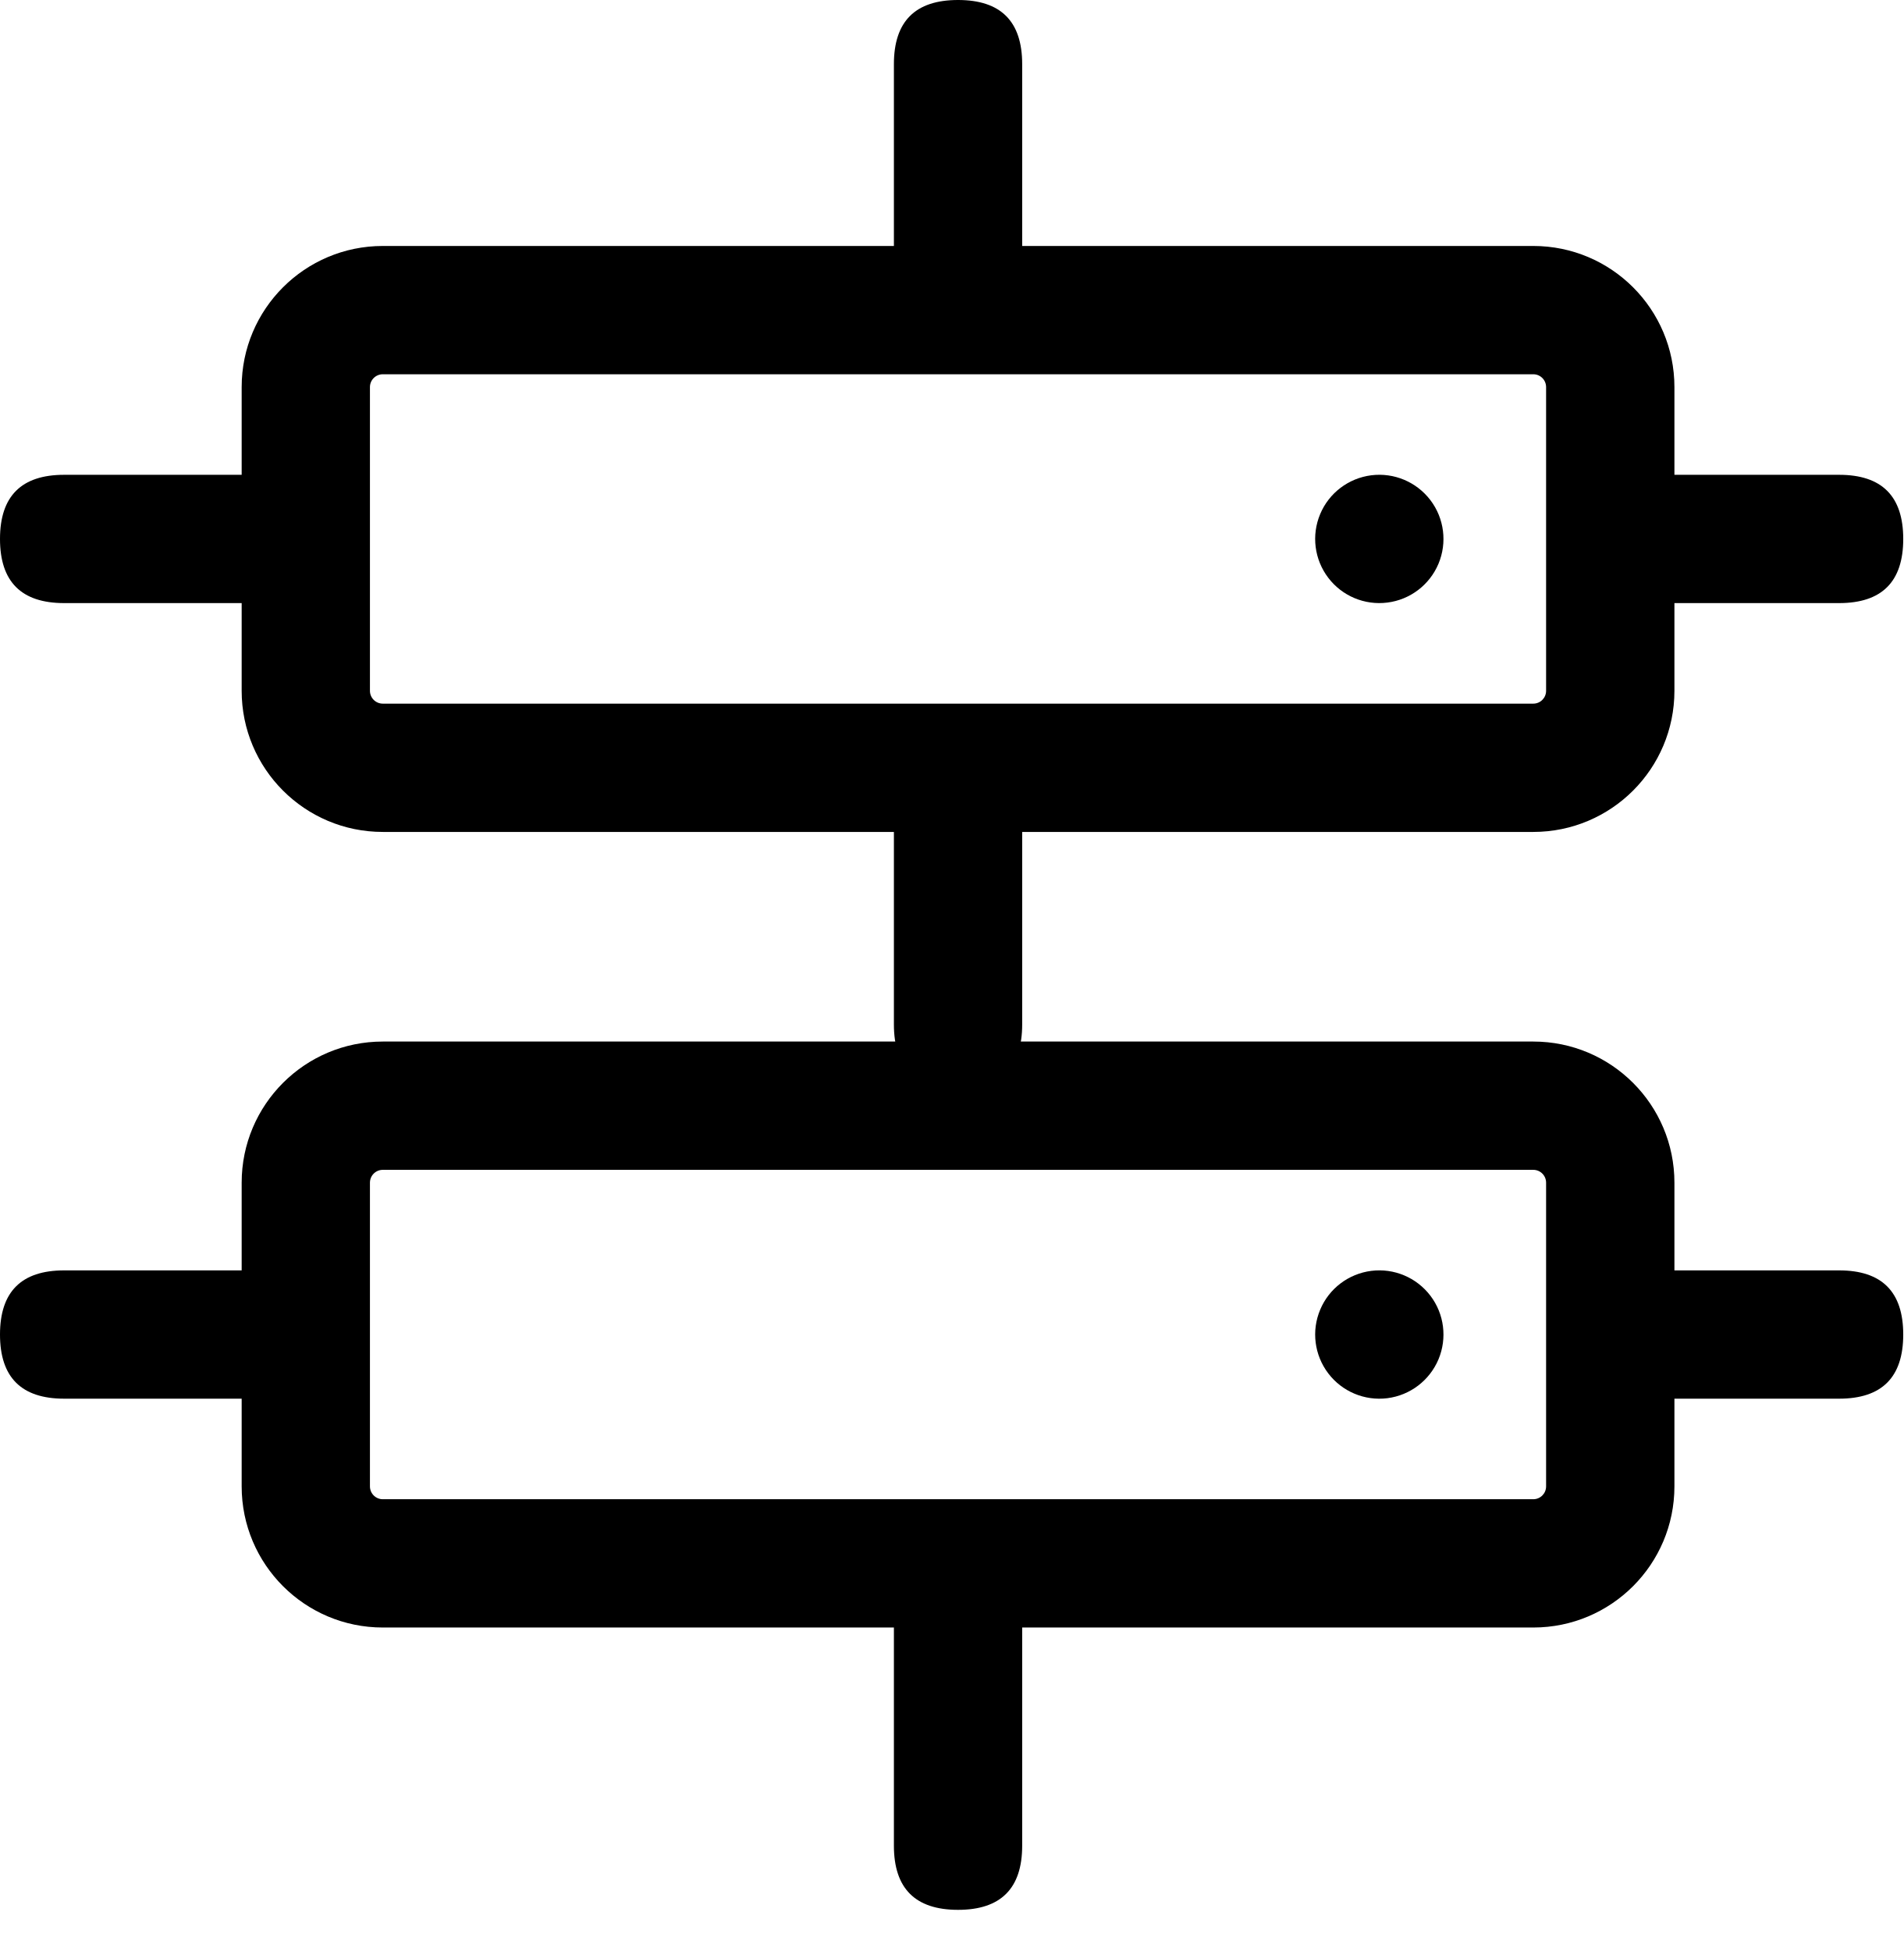
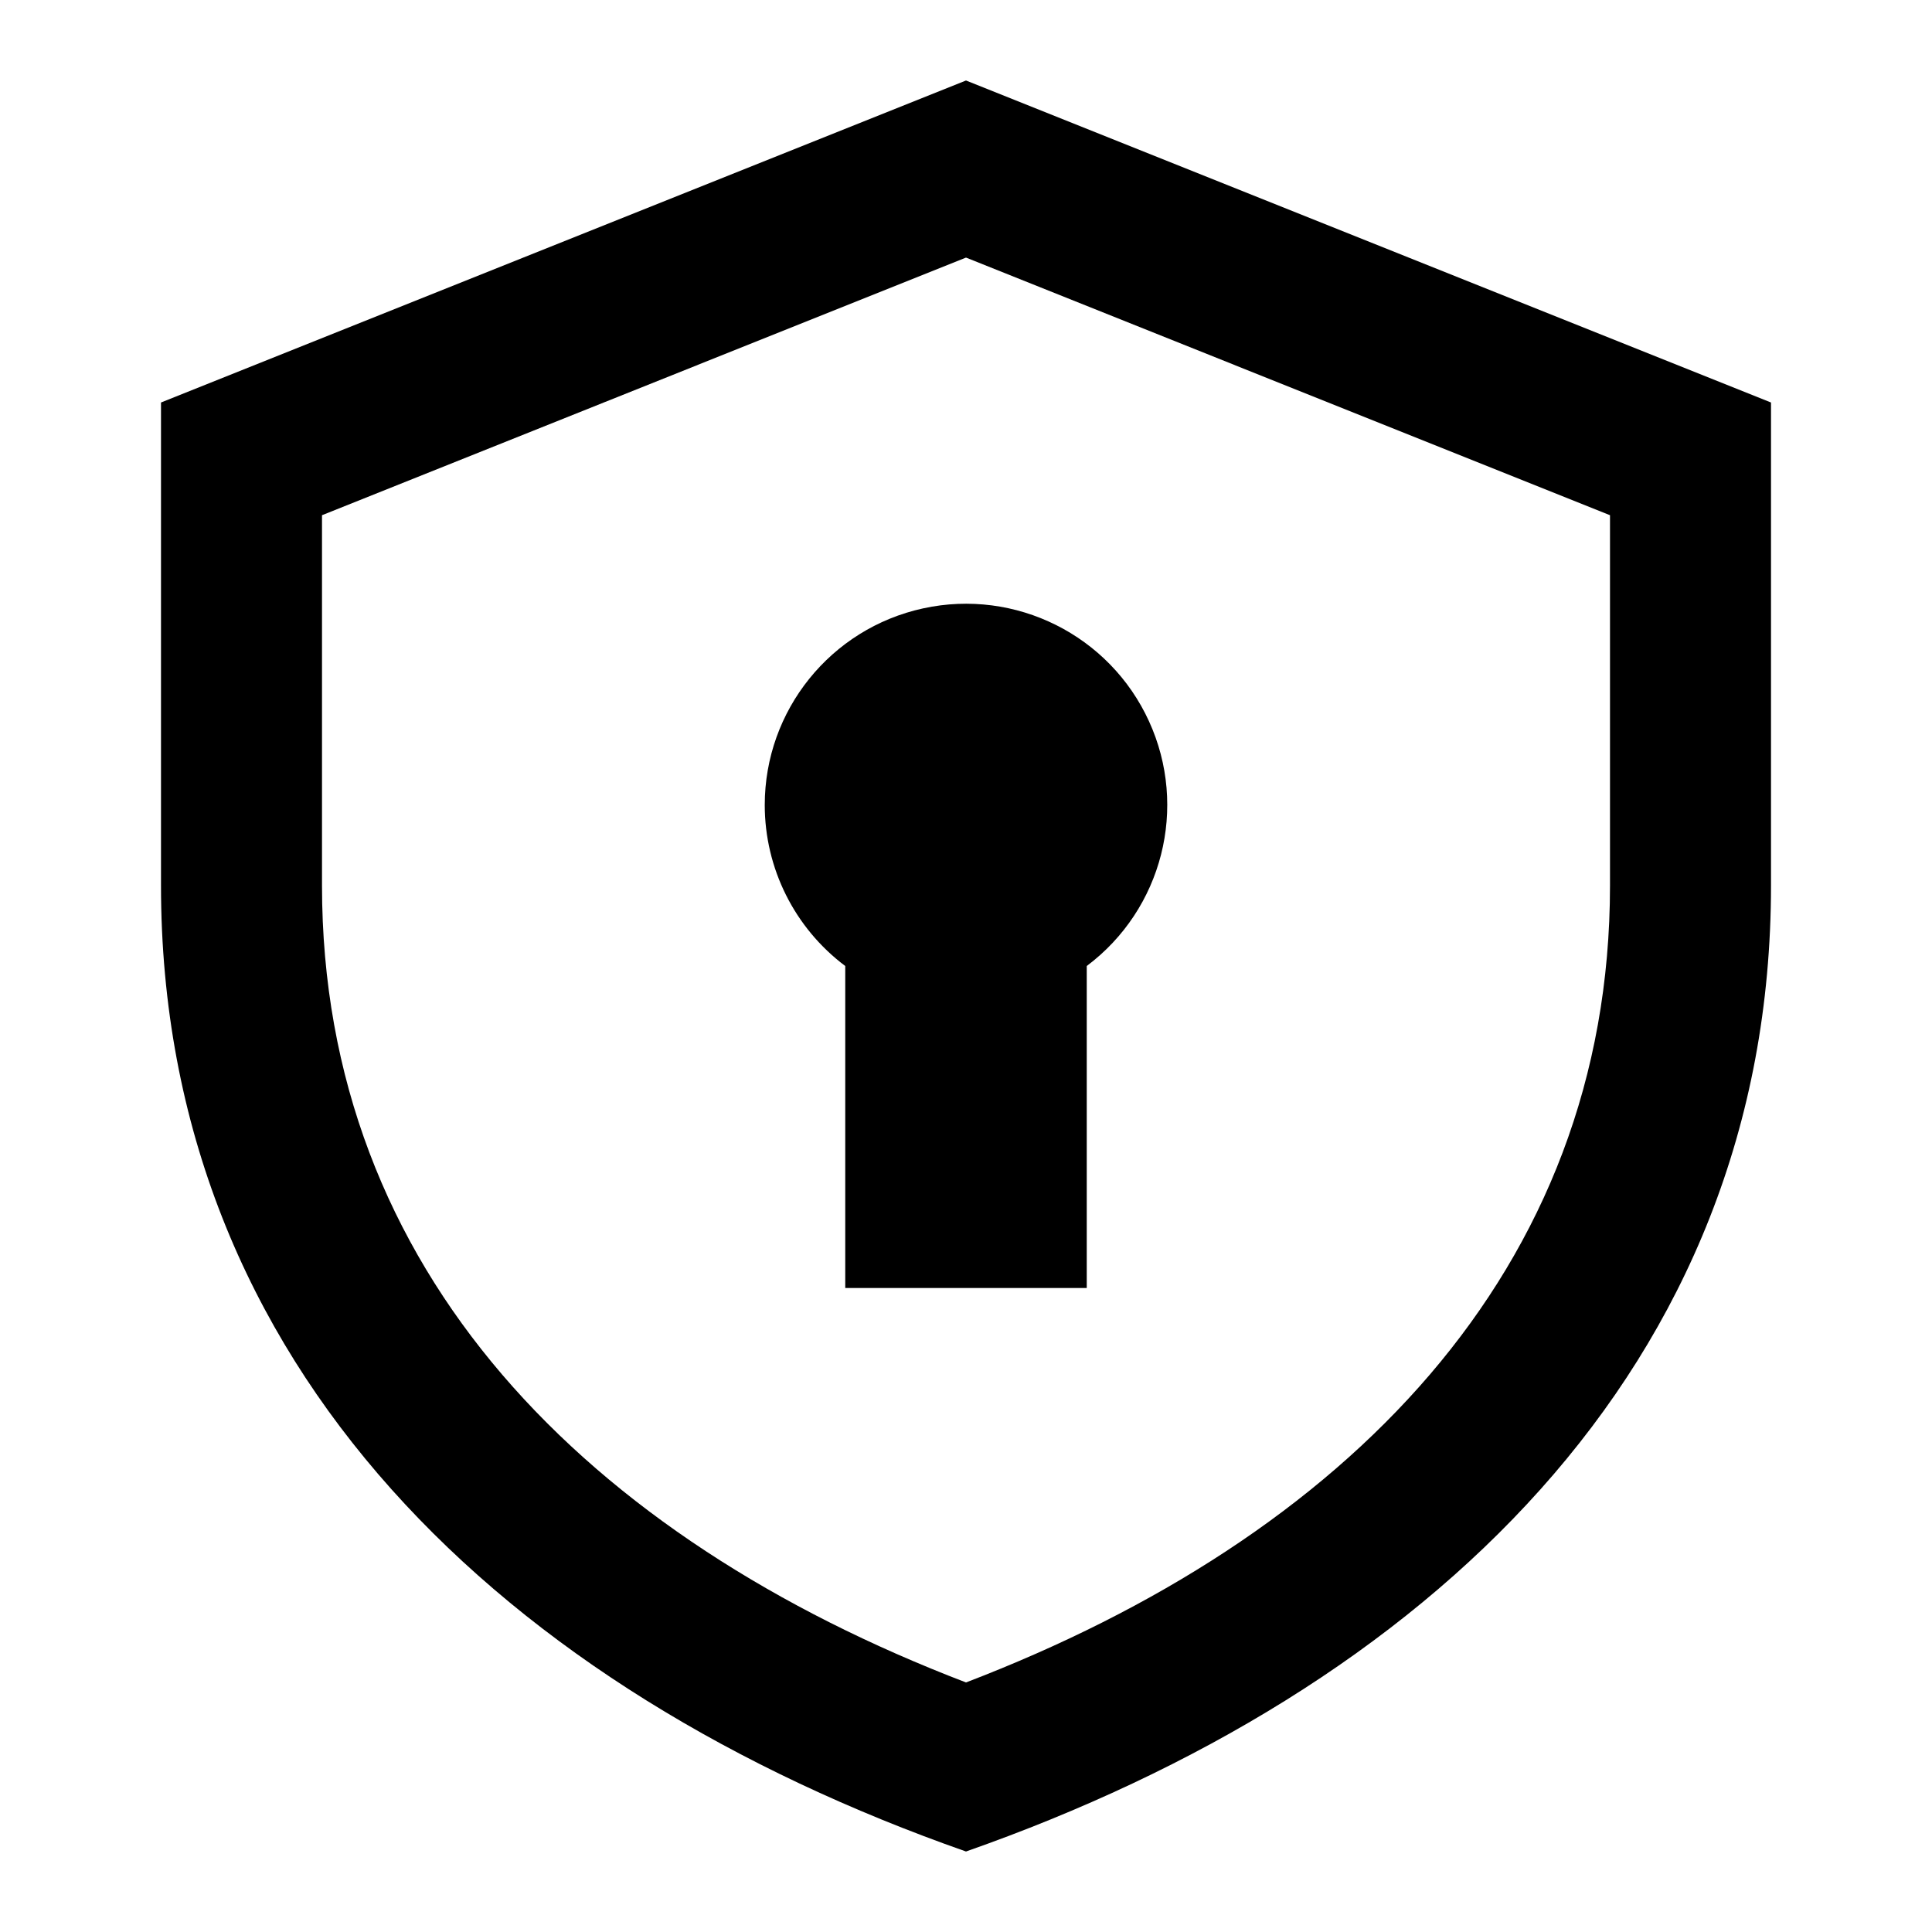
- <svg xmlns="http://www.w3.org/2000/svg" width="40px" height="41px" viewBox="0 0 40 41" version="1.1">
-   <path d="M40,11.326 L40,11.326 C40,12.225 39.551,12.674 38.652,12.674 L33.933,12.674 C33.034,12.674 32.584,12.225 32.584,11.326 L32.584,11.326 C32.584,10.427 33.034,9.978 33.933,9.978 L38.652,9.978 C39.551,9.978 40,10.427 40,11.326 Z" id="路径" />
-   <path d="M40,28.045 L40,28.045 C40,28.944 39.551,29.393 38.652,29.393 L33.933,29.393 C33.034,29.393 32.584,28.944 32.584,28.045 L32.584,28.045 C32.584,27.146 33.034,26.697 33.933,26.697 L38.652,26.697 C39.551,26.697 40,27.146 40,28.045 Z" id="路径" />
-   <path d="M7.416,28.045 L7.416,28.045 C7.416,28.944 6.966,29.393 6.067,29.393 L1.348,29.393 C0.449,29.393 0,28.944 0,28.045 L0,28.045 C0,27.146 0.449,26.697 1.348,26.697 L6.067,26.697 C6.966,26.697 7.416,27.146 7.416,28.045 Z" id="路径" />
-   <path d="M7.416,11.326 L7.416,11.326 C7.416,12.225 6.966,12.674 6.067,12.674 L1.348,12.674 C0.449,12.674 0,12.225 0,11.326 L0,11.326 C0,10.427 0.449,9.978 1.348,9.978 L6.067,9.978 C6.966,9.978 7.416,10.427 7.416,11.326 Z" id="路径" />
-   <path d="M20.135,0 L20.135,0 C21.034,0 21.483,0.449 21.483,1.348 L21.483,6.067 C21.483,6.966 21.034,7.416 20.135,7.416 L20.135,7.416 C19.236,7.416 18.787,6.966 18.787,6.067 L18.787,1.348 C18.787,0.449 19.236,0 20.135,0 Z" id="路径" />
-   <path d="M20.135,15.461 L20.135,15.461 C21.034,15.461 21.483,15.91 21.483,16.809 L21.483,21.528 C21.483,22.427 21.034,22.876 20.135,22.876 L20.135,22.876 C19.236,22.876 18.787,22.427 18.787,21.528 L18.787,16.809 C18.787,15.91 19.236,15.461 20.135,15.461 Z" id="路径" />
-   <path d="M20.135,32.719 L20.135,32.719 C21.034,32.719 21.483,33.169 21.483,34.067 L21.483,38.787 C21.483,39.685 21.034,40.135 20.135,40.135 L20.135,40.135 C19.236,40.135 18.787,39.685 18.787,38.787 L18.787,34.067 C18.787,33.169 19.236,32.719 20.135,32.719 Z" id="路径" />
-   <path d="M8.045,24.584 C7.896,24.584 7.775,24.705 7.775,24.854 L7.775,31.236 C7.775,31.385 7.896,31.506 8.045,31.506 L32.225,31.506 C32.374,31.506 32.494,31.385 32.494,31.236 L32.494,24.854 C32.494,24.705 32.374,24.584 32.225,24.584 L8.045,24.584 Z M8.045,21.888 L32.225,21.888 C33.863,21.888 35.191,23.216 35.191,24.854 L35.191,31.236 C35.191,32.874 33.863,34.202 32.225,34.202 L8.045,34.202 C6.407,34.202 5.079,32.874 5.079,31.236 L5.079,24.854 C5.079,23.216 6.407,21.888 8.045,21.888 Z M8.045,7.865 C7.896,7.865 7.775,7.986 7.775,8.135 L7.775,14.517 C7.775,14.666 7.896,14.787 8.045,14.787 L32.225,14.787 C32.374,14.787 32.494,14.666 32.494,14.517 L32.494,8.135 C32.494,7.986 32.374,7.865 32.225,7.865 L8.045,7.865 Z M8.045,5.169 L32.225,5.169 C33.863,5.169 35.191,6.497 35.191,8.135 L35.191,14.517 C35.191,16.155 33.863,17.483 32.225,17.483 L8.045,17.483 C6.407,17.483 5.079,16.155 5.079,14.517 L5.079,8.135 C5.079,6.497 6.407,5.169 8.045,5.169 Z" id="形状" />
-   <path d="M29.158,12.663 C29.636,12.603 30.045,12.292 30.232,11.848 C30.418,11.404 30.354,10.894 30.063,10.511 C29.771,10.127 29.298,9.928 28.82,9.988 C28.342,10.049 27.932,10.359 27.746,10.803 C27.559,11.248 27.624,11.758 27.915,12.141 C28.206,12.525 28.68,12.724 29.158,12.663 L29.158,12.663 Z M29.158,29.383 C29.636,29.322 30.045,29.011 30.232,28.567 C30.418,28.123 30.354,27.613 30.063,27.23 C29.771,26.846 29.298,26.647 28.82,26.707 C28.342,26.768 27.932,27.078 27.746,27.523 C27.559,27.967 27.624,28.477 27.915,28.86 C28.206,29.244 28.68,29.443 29.158,29.383 L29.158,29.383 Z" id="形状" />
+ <svg xmlns="http://www.w3.org/2000/svg" viewBox="0 0 24 24">
+   <path fill-rule="evenodd" clip-rule="evenodd" d="M12 1 2 5v6c0 6 4.3 10 10 12 5.7-2 10-6 10-12V5L12 1Zm0 2.2L4 6.4V11c0 4.8 3.3 8.1 8 9.9 4.7-1.8 8-5.1 8-9.9V6.4l-8-3.2ZM9.5 10a2.5 2.5 0 1 1 4 2v4h-3v-4a2.5 2.5 0 0 1-1-2Z" />
</svg>
